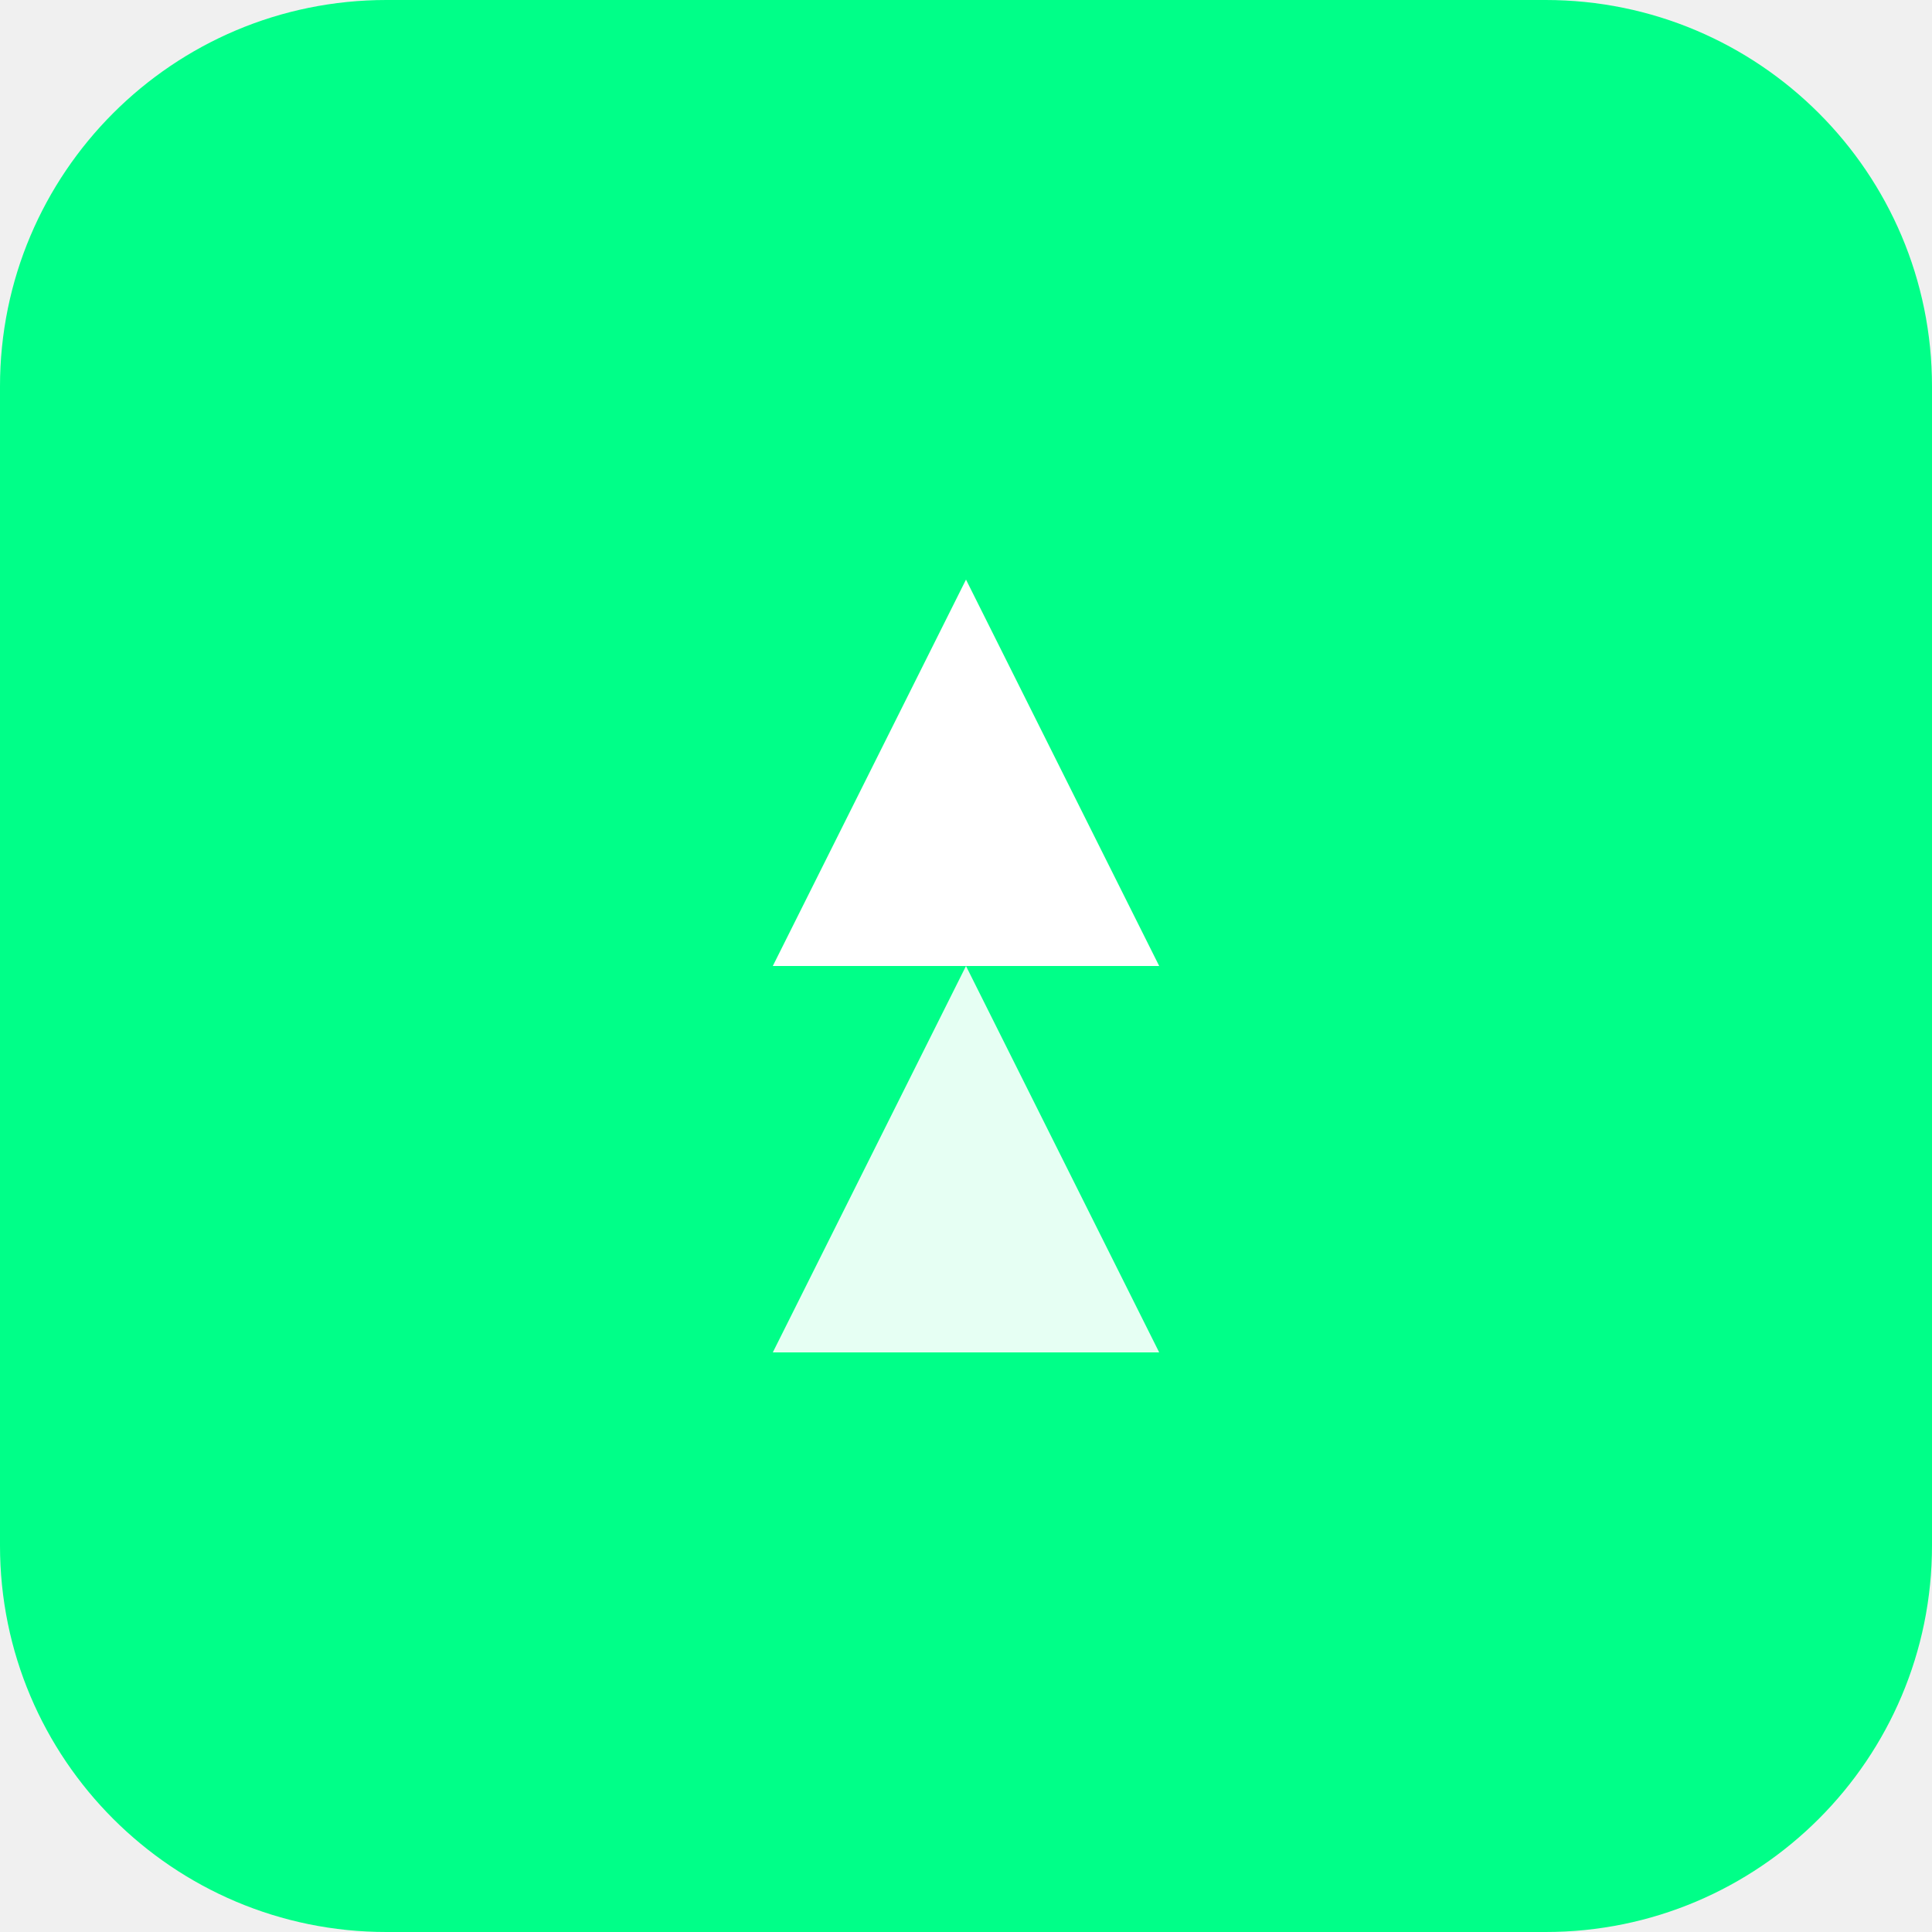
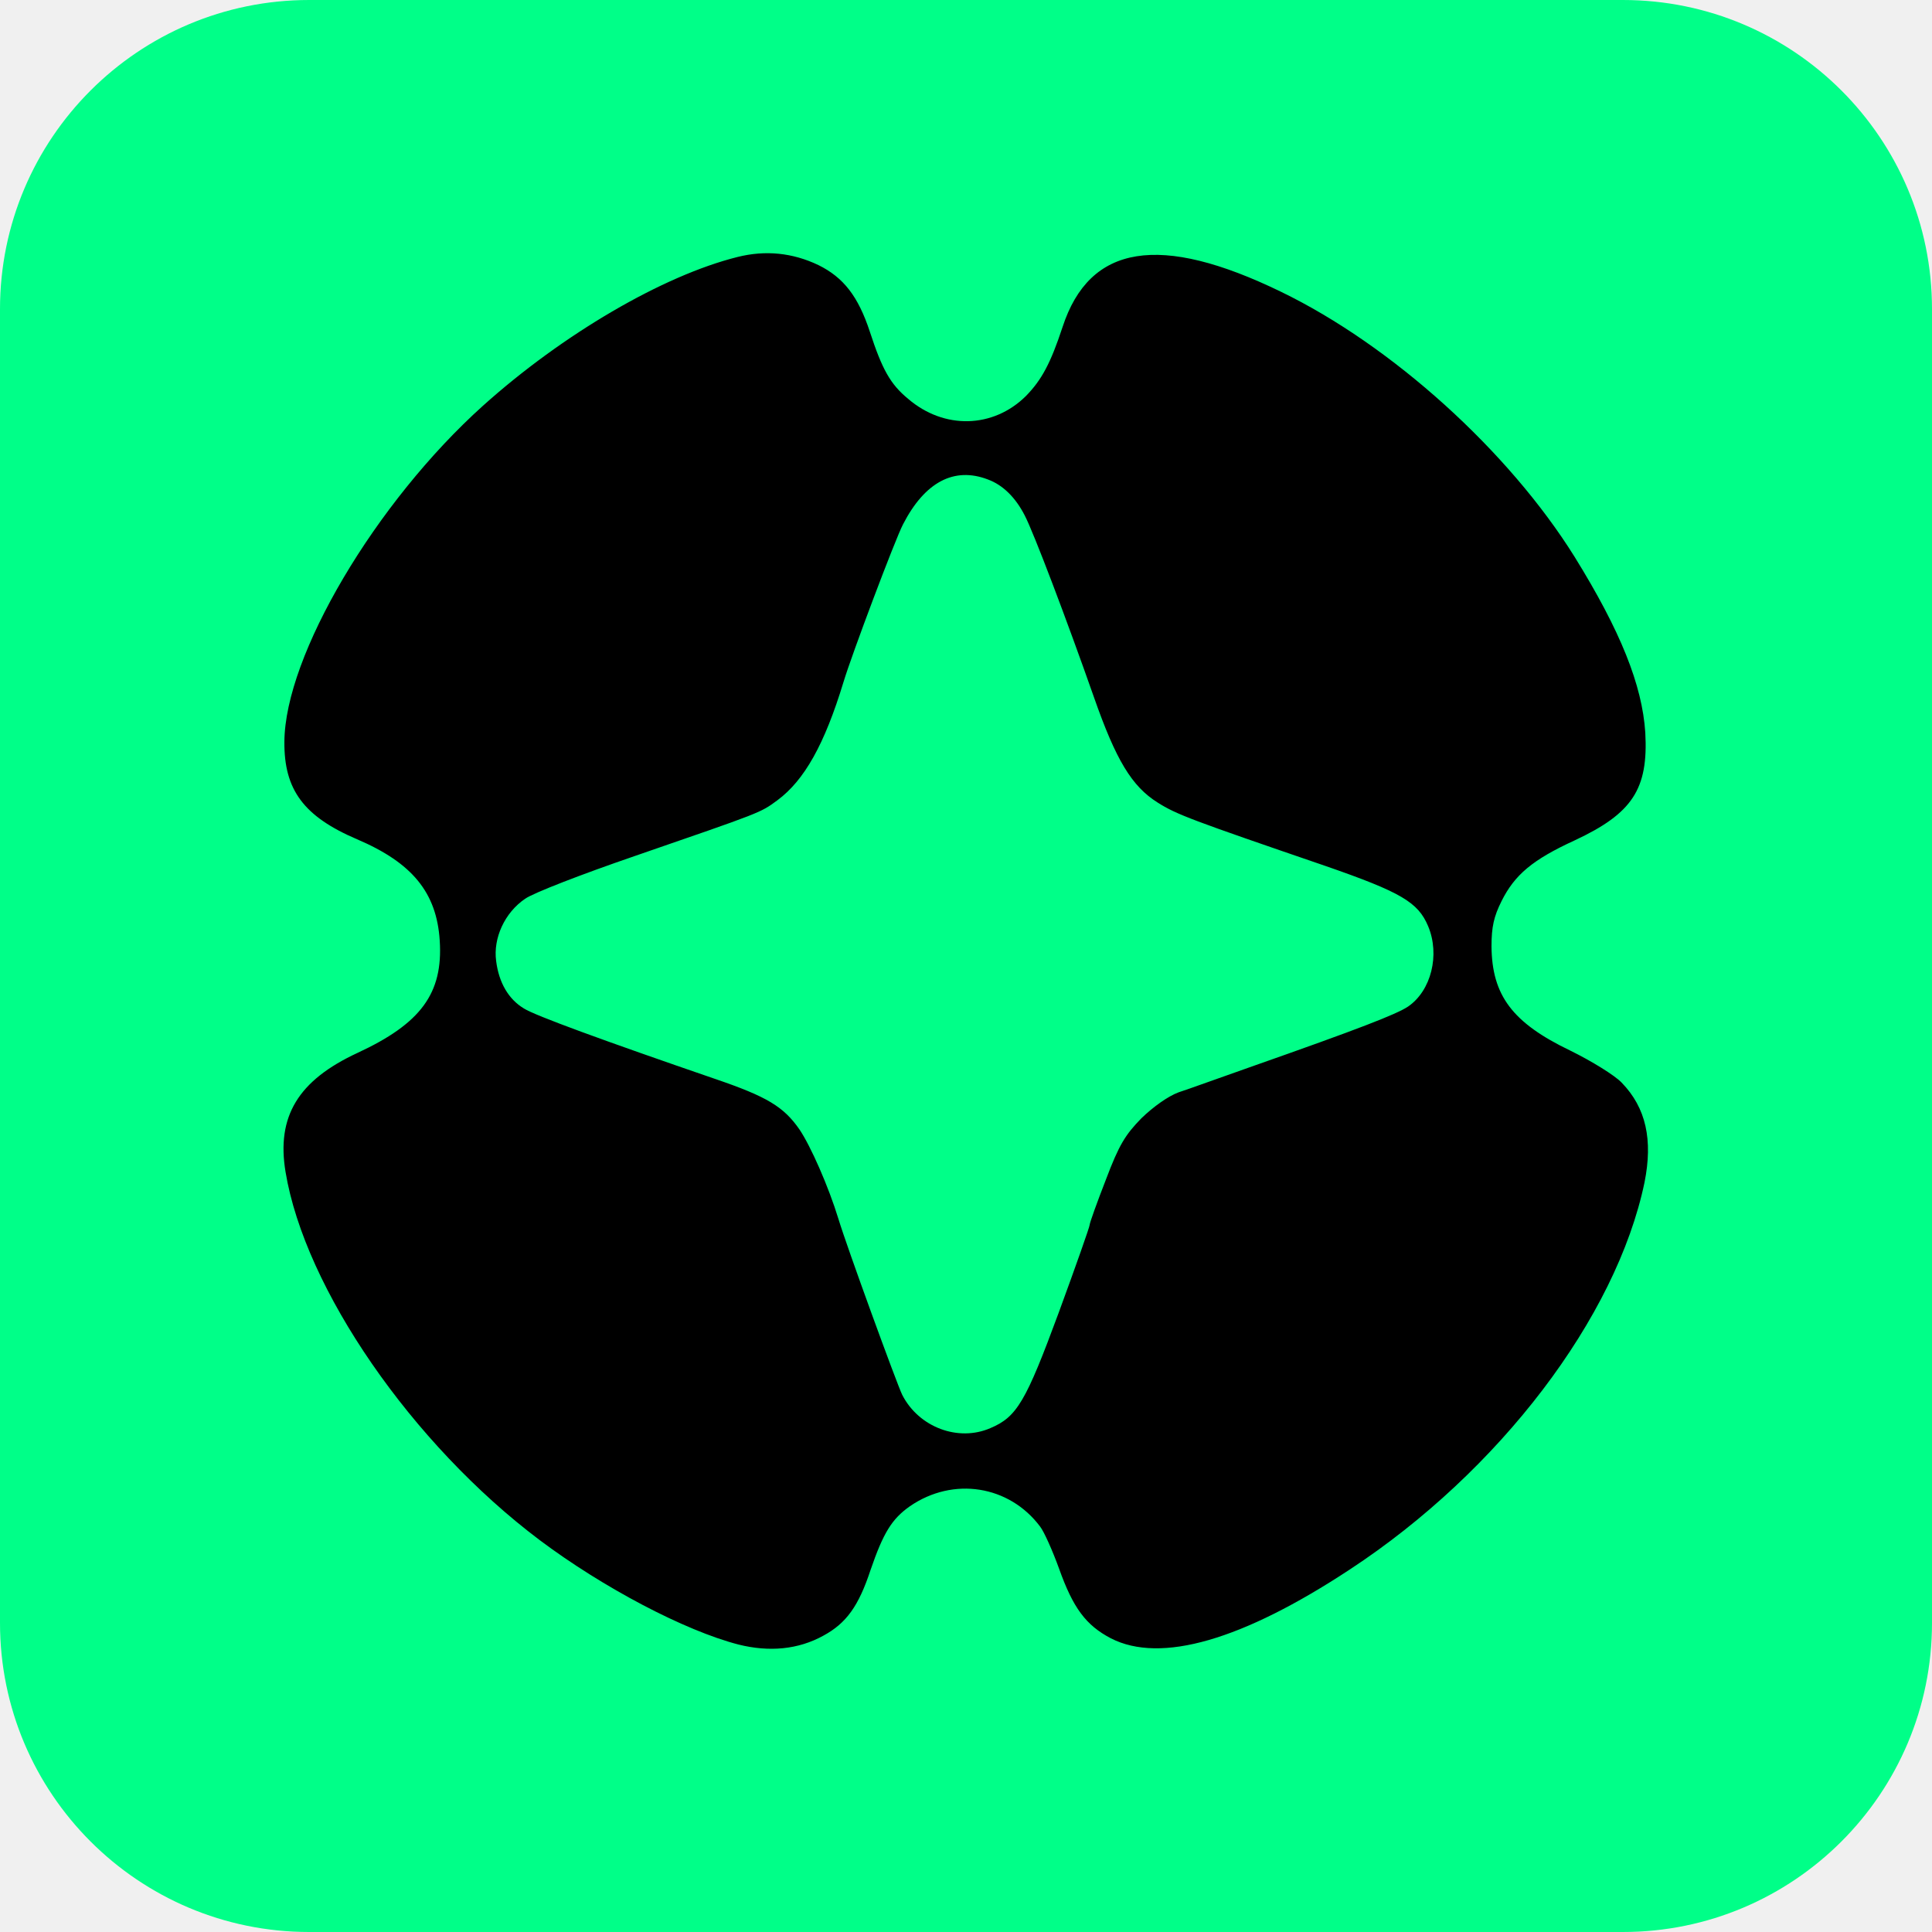
- <svg xmlns="http://www.w3.org/2000/svg" width="40" height="40" viewBox="0 0 40 40" fill="none">
-   <rect width="40" height="40" rx="8" fill="#00FF88" />
-   <path d="M20 12L16 20H24L20 12Z" fill="white" />
-   <path d="M16 28L20 20L24 28H16" fill="white" fill-opacity="0.9" />
+ <svg xmlns="http://www.w3.org/2000/svg" version="1.0" width="500pt" height="500pt" viewBox="0 0 500 500" preserveAspectRatio="xMidYMid meet">
+   <rect x="0" y="0" width="100%" height="100%" fill="#00FF88" rx="80" ry="80" />
+   <g transform="translate(0,500) scale(0.1,-0.1)" fill="#000000" stroke="none">
+     <path d="M1909 4335 c-193 -48 -453 -200 -659 -385 -278 -250 -513 -647 -514 -870 -1 -124 50 -193 188 -252 143 -61 206 -138 214 -262 9 -137 -49 -215 -213 -291 -153 -71 -210 -164 -186 -308 50 -302 327 -704 658 -953 164 -123 375 -234 514 -270 80 -20 155 -13 220 23 59 32 91 76 122 170 33 96 55 132 102 165 112 77 257 54 337 -53 10 -13 32 -62 49 -109 36 -101 69 -146 134 -180 129 -66 340 -5 618 178 387 254 690 652 763 1002 22 110 4 193 -59 258 -18 19 -78 56 -133 83 -150 72 -203 143 -204 270 0 50 6 77 26 117 34 68 80 107 189 157 150 70 191 133 183 279 -8 123 -64 263 -183 455 -171 274 -473 547 -760 686 -313 152 -495 123 -565 -91 -31 -94 -54 -137 -95 -179 -85 -84 -212 -87 -305 -7 -46 38 -67 76 -99 174 -30 91 -68 140 -133 172 -67 32 -137 39 -209 21z m648 -576 c38 -14 71 -46 95 -93 23 -44 108 -268 179 -470 57 -163 98 -231 165 -273 49 -31 87 -45 434 -164 196 -68 240 -94 266 -156 31 -74 8 -167 -52 -208 -30 -20 -128 -58 -404 -155 -80 -28 -165 -59 -190 -67 -27 -10 -65 -37 -96 -67 -42 -43 -58 -69 -92 -159 -23 -59 -42 -112 -42 -117 0 -5 -36 -107 -80 -227 -85 -230 -108 -270 -177 -299 -83 -36 -185 2 -228 86 -13 26 -144 385 -165 455 -26 85 -72 189 -101 232 -41 59 -84 85 -219 131 -288 99 -466 164 -494 182 -40 24 -65 67 -72 123 -8 59 22 125 75 161 21 15 148 64 282 110 333 115 326 112 371 145 70 52 122 145 171 306 21 70 134 370 154 408 56 109 132 150 220 116z" />
+   </g>
</svg>
